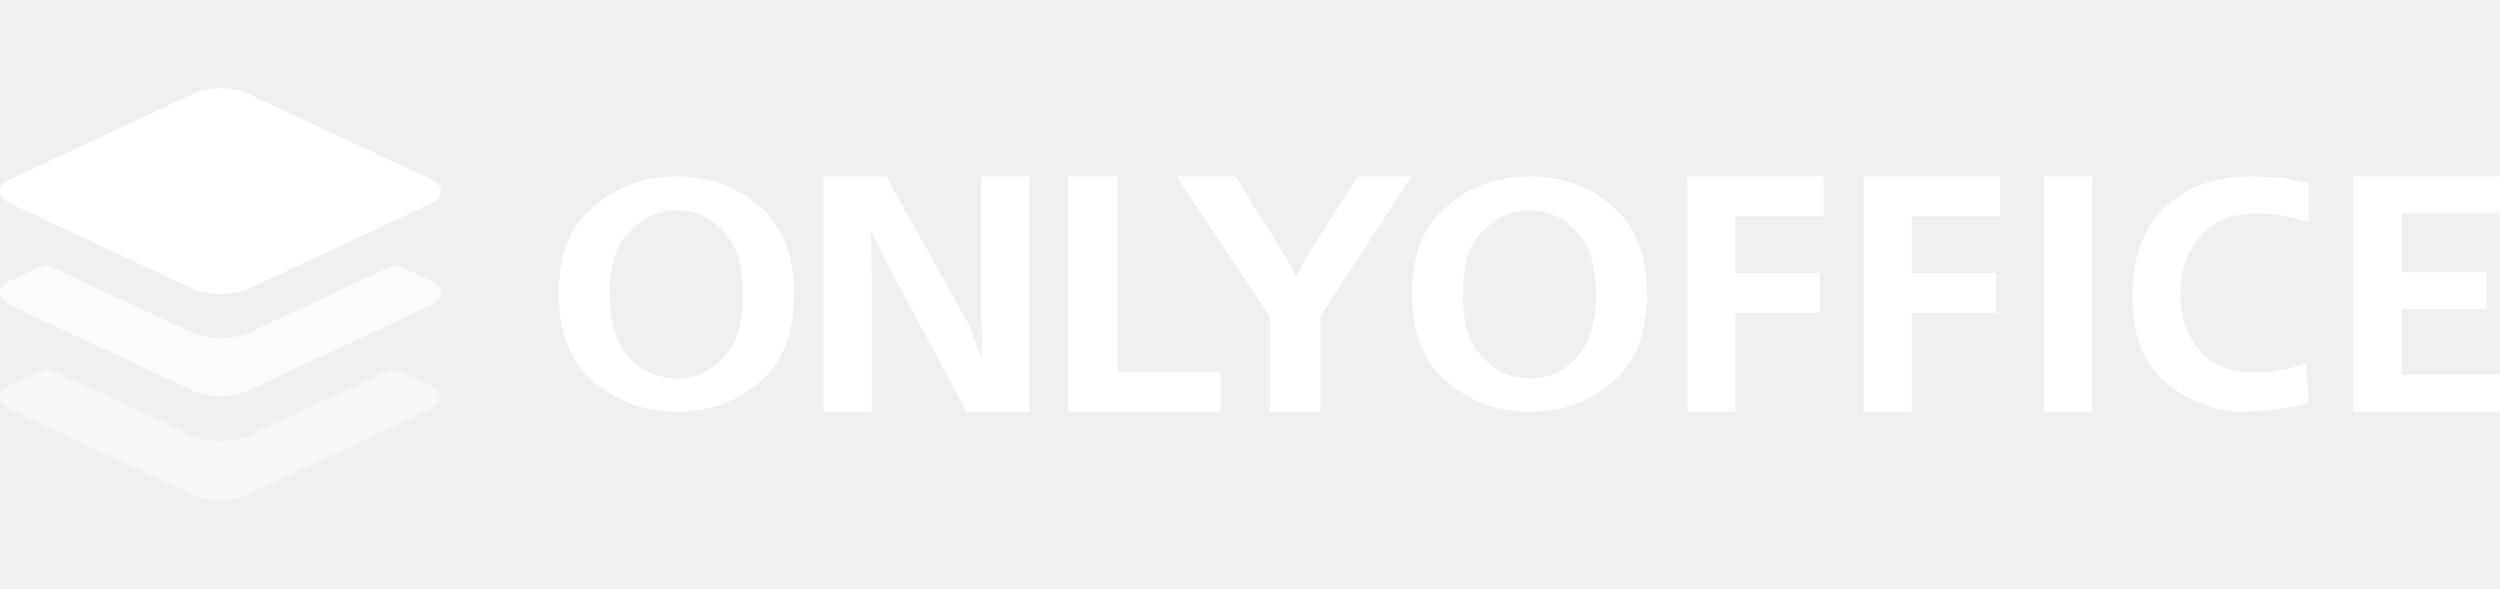
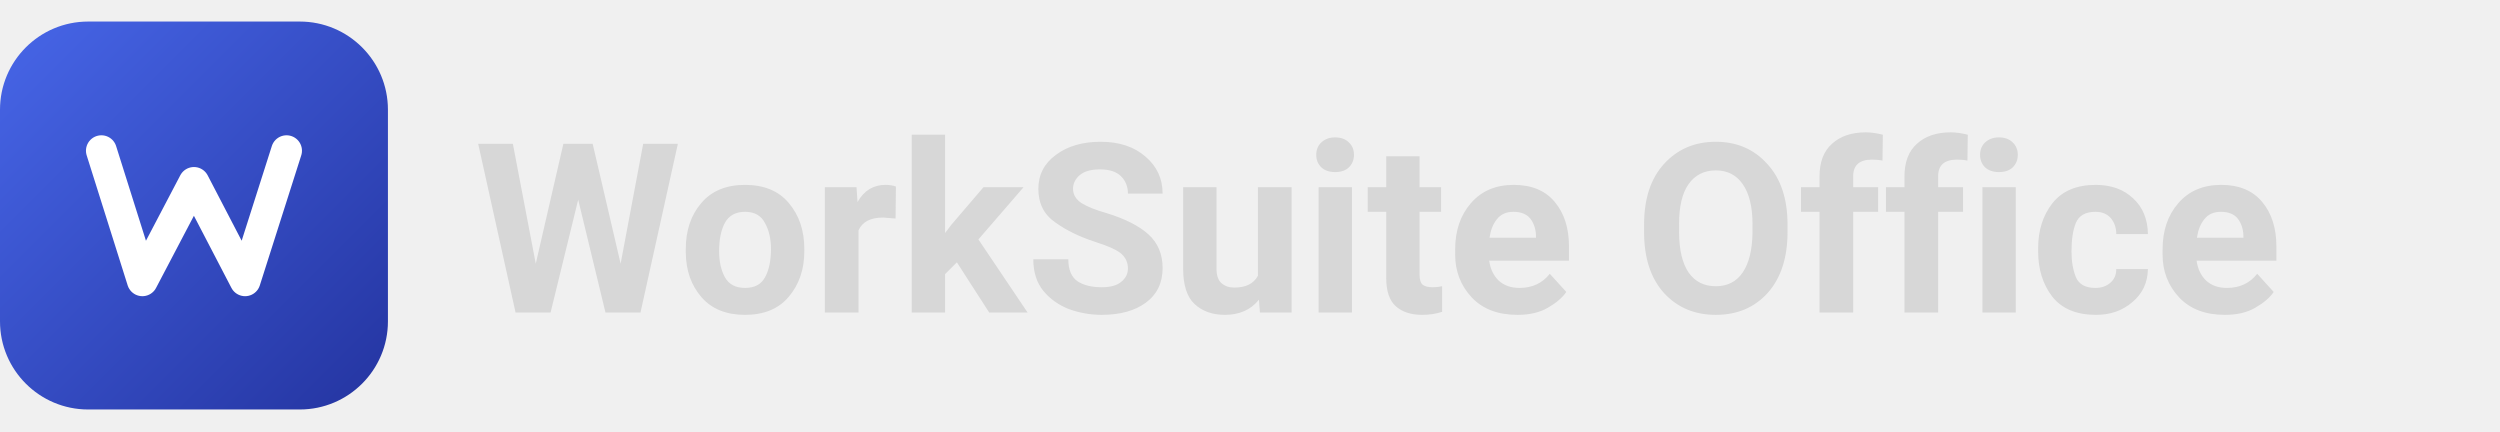
- <svg xmlns="http://www.w3.org/2000/svg" width="85" height="20" fill="none" viewBox="0 0 85 20">
-   <path fill="#fff" d="M20.211 7.003C19.395 7.655 19 8.658 19 9.987s.395 2.332 1.21 3.009S21.947 14 23.026 14c1.053 0 2-.326 2.79-1.003.79-.652 1.184-1.655 1.184-2.984 0-1.354-.395-2.332-1.184-3.009S24.105 6 23.026 6 21 6.326 20.211 7.003m1.053 4.991c-.342-.426-.526-1.078-.526-2.006 0-.903.184-1.555.526-1.956.368-.426.763-.702 1.184-.803.105-.025.211-.05.289-.05.079-.025.158-.025.263-.025q.073 0 .145.013l.145.013c.079 0 .184.025.289.05.421.1.816.376 1.158.803s.526 1.103.526 1.981-.184 1.555-.526 1.981-.737.702-1.158.803l-.052.013a1 1 0 0 1-.237.037c-.105.025-.184.025-.29.025a1 1 0 0 1-.132-.013l-.132-.013a1 1 0 0 1-.237-.037l-.052-.013c-.421-.1-.815-.376-1.183-.803M30.134 6H28v8h1.639V9.282l-.026-1.41h.026l.416.897L32.866 14H35V6h-1.639v4.718l.026 1.41h-.026l-.416-1.077zm6.186 0H38v6.641h3.5V14h-5.18zm5.687 0H40l3.161 4.744V14h1.732v-3.256L48 6h-1.842l-1.787 2.821-.275.538h-.055l-.275-.538zM48 9.987c0-1.329.395-2.332 1.211-2.984C50 6.326 50.947 6 52.026 6s2 .326 2.79 1.003S56 8.658 56 10.013c0 1.329-.395 2.332-1.184 2.984-.79.677-1.737 1.003-2.79 1.003-1.079 0-2-.326-2.816-1.003-.789-.677-1.21-1.68-1.21-3.01m1.737 0c0 .928.184 1.58.526 2.006.368.426.737.702 1.184.803.105.025.21.05.289.05.039 0 .086.006.132.013l.132.013c.105 0 .184 0 .289-.025a1 1 0 0 0 .237-.037l.038-.009.014-.003c.421-.1.816-.376 1.158-.803s.526-1.103.526-1.981-.184-1.555-.526-1.981-.737-.702-1.158-.803c-.105-.025-.21-.05-.289-.05a1 1 0 0 1-.145-.013L52 7.154c-.105 0-.184 0-.263.025-.079 0-.184.025-.289.05-.421.1-.816.376-1.184.803-.342.401-.526 1.053-.526 1.956zM62 6h-4.63v8H59v-3.359h2.871V9.282H59V7.359h3zm1.37 0H68v1.359h-3v1.923h2.871v1.359H65V14h-1.63zm6.13 0v8h1.638V6zm9 .202v1.363a4.6 4.6 0 0 0-.843-.227 6 6 0 0 0-.967-.076c-.818 0-1.438.252-1.884.782-.446.505-.669 1.161-.669 1.943 0 .757.198 1.388.62 1.893s1.016.782 1.785.782c.236 0 .471-.019.739-.04l.129-.01a4 4 0 0 0 .992-.278l.099 1.338c-.05.025-.124.05-.198.076l-.322.076q-.22.05-.446.08l-.297.046-.917.05h-.248c-.893-.05-1.711-.404-2.455-1.009-.744-.631-1.116-1.615-1.116-2.927 0-1.287.372-2.297 1.091-3.003S75.302 6 76.517 6l.868.025c.236.022.454.063.684.106l.109.02a.3.3 0 0 0 .087.025.4.4 0 0 1 .087.025c.015-.016.04-.012.074-.007q.032.006.074.008M85 6h-5v8h5v-1.256h-3.336v-2.231h2.885V9.256h-2.885v-2H85z" />
-   <path fill="#fff" fill-opacity=".5" d="m1.605 12.508 4.958 2.318c.503.229 1.348.229 1.874 0l4.936-2.307 1.188.557c.525.252.525.641 0 .87l-6.169 2.883c-.48.229-1.325.229-1.828 0l-6.17-2.884c-.526-.252-.526-.641 0-.87l1.21-.568z" />
-   <path fill="#fff" fill-opacity=".75" d="m1.555 8.985 5.008 2.341c.503.229 1.348.229 1.874 0l5.008-2.341 1.161.544c.526.252.526.641 0 .87l-6.169 2.883c-.526.252-1.371.252-1.874 0L.394 10.398c-.526-.252-.526-.641 0-.87z" />
-   <path fill="#fff" d="M6.563 9.825.394 6.942c-.526-.252-.526-.641 0-.87l6.169-2.883c.525-.252 1.371-.252 1.874 0l6.169 2.883c.525.252.525.641 0 .87L8.437 9.825c-.526.229-1.371.229-1.874 0" />
+ <svg xmlns="http://www.w3.org/2000/svg" width="116" height="20" fill="none" viewBox="0 0 116 20">
+   <svg x="0" y="1" width="18" height="18" viewBox="72 72 880 880">
+     <defs>
+       <linearGradient id="wsg" x1="0" y1="0" x2="1" y2="1">
+         <stop offset="0" stop-color="#4766E8" />
+         <stop offset="1" stop-color="#2434A0" />
+       </linearGradient>
+     </defs>
+     <rect x="72" y="72" width="880" height="880" rx="200" fill="url(#wsg)" />
+     <path d="M302 365 395 660 512 437 628 660 722 365" fill="none" stroke="#fff" stroke-width="70" stroke-linecap="round" stroke-linejoin="round" />
+   </svg>
+   <text x="22" y="14.5" font-family="-apple-system, BlinkMacSystemFont, 'Segoe UI', Roboto, 'Helvetica Neue', Arial, sans-serif" font-size="11" font-weight="600" fill="#d7d7d7">WorkSuite Office</text>
</svg>
